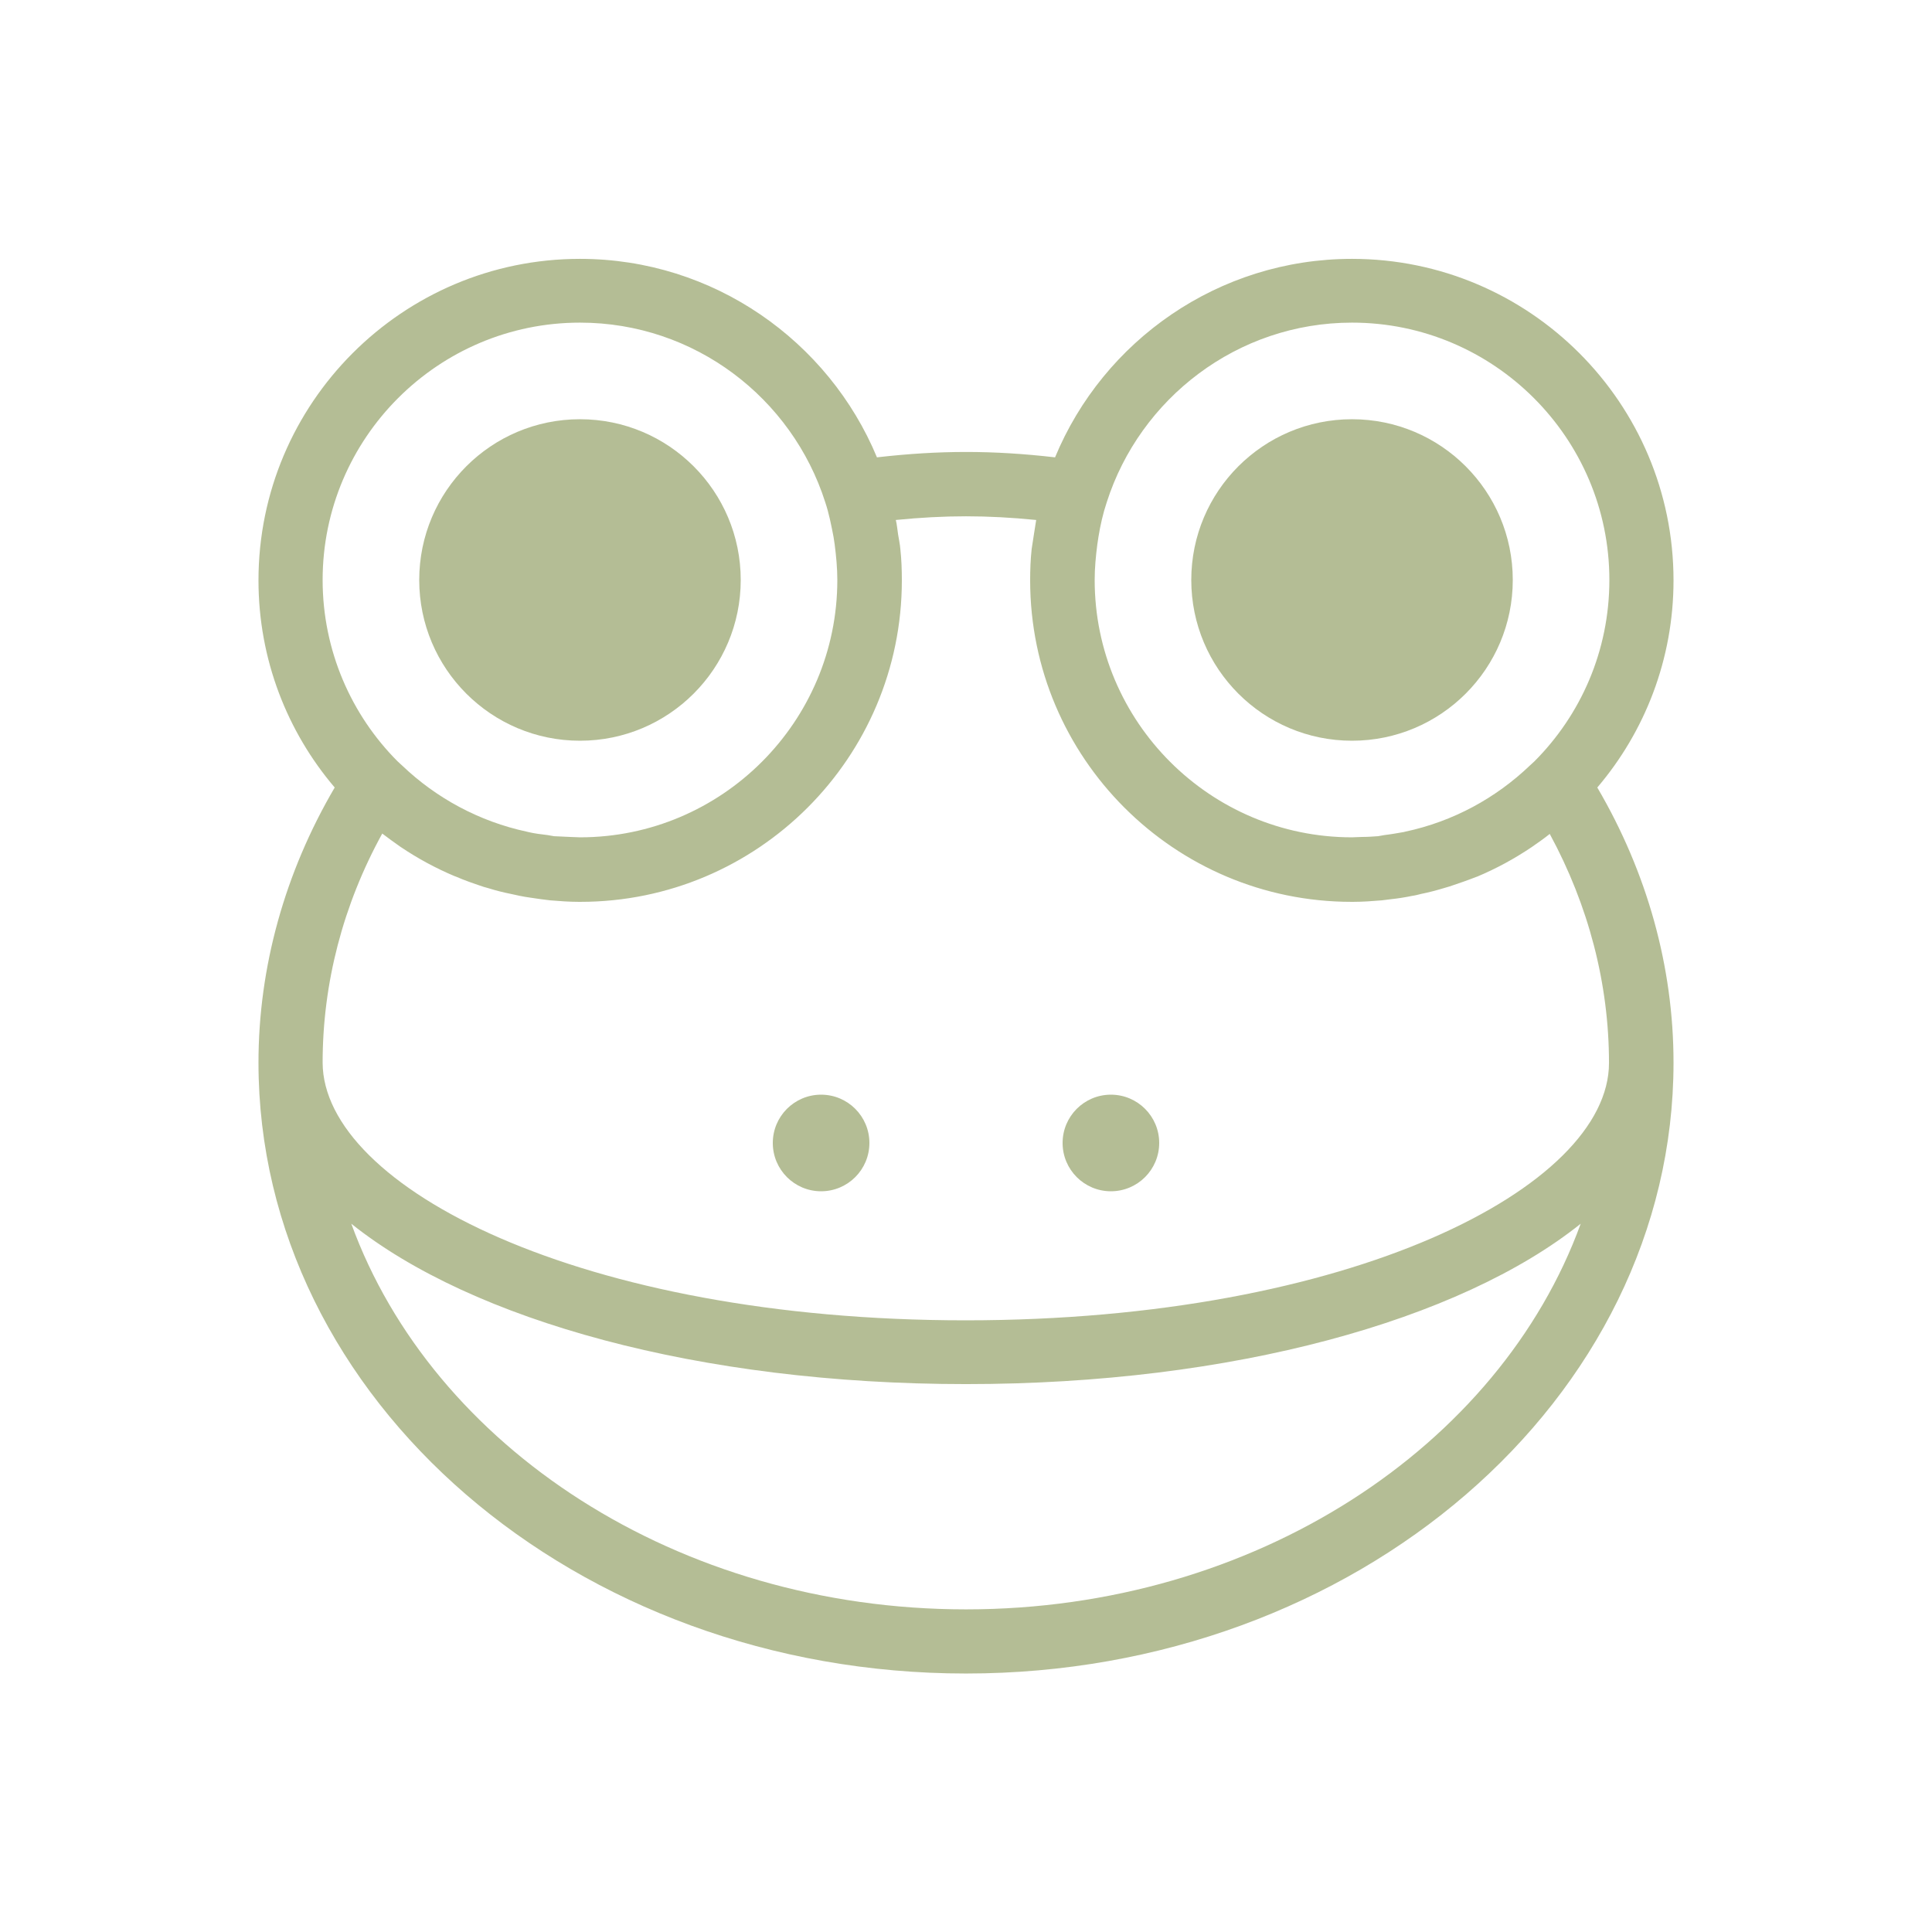
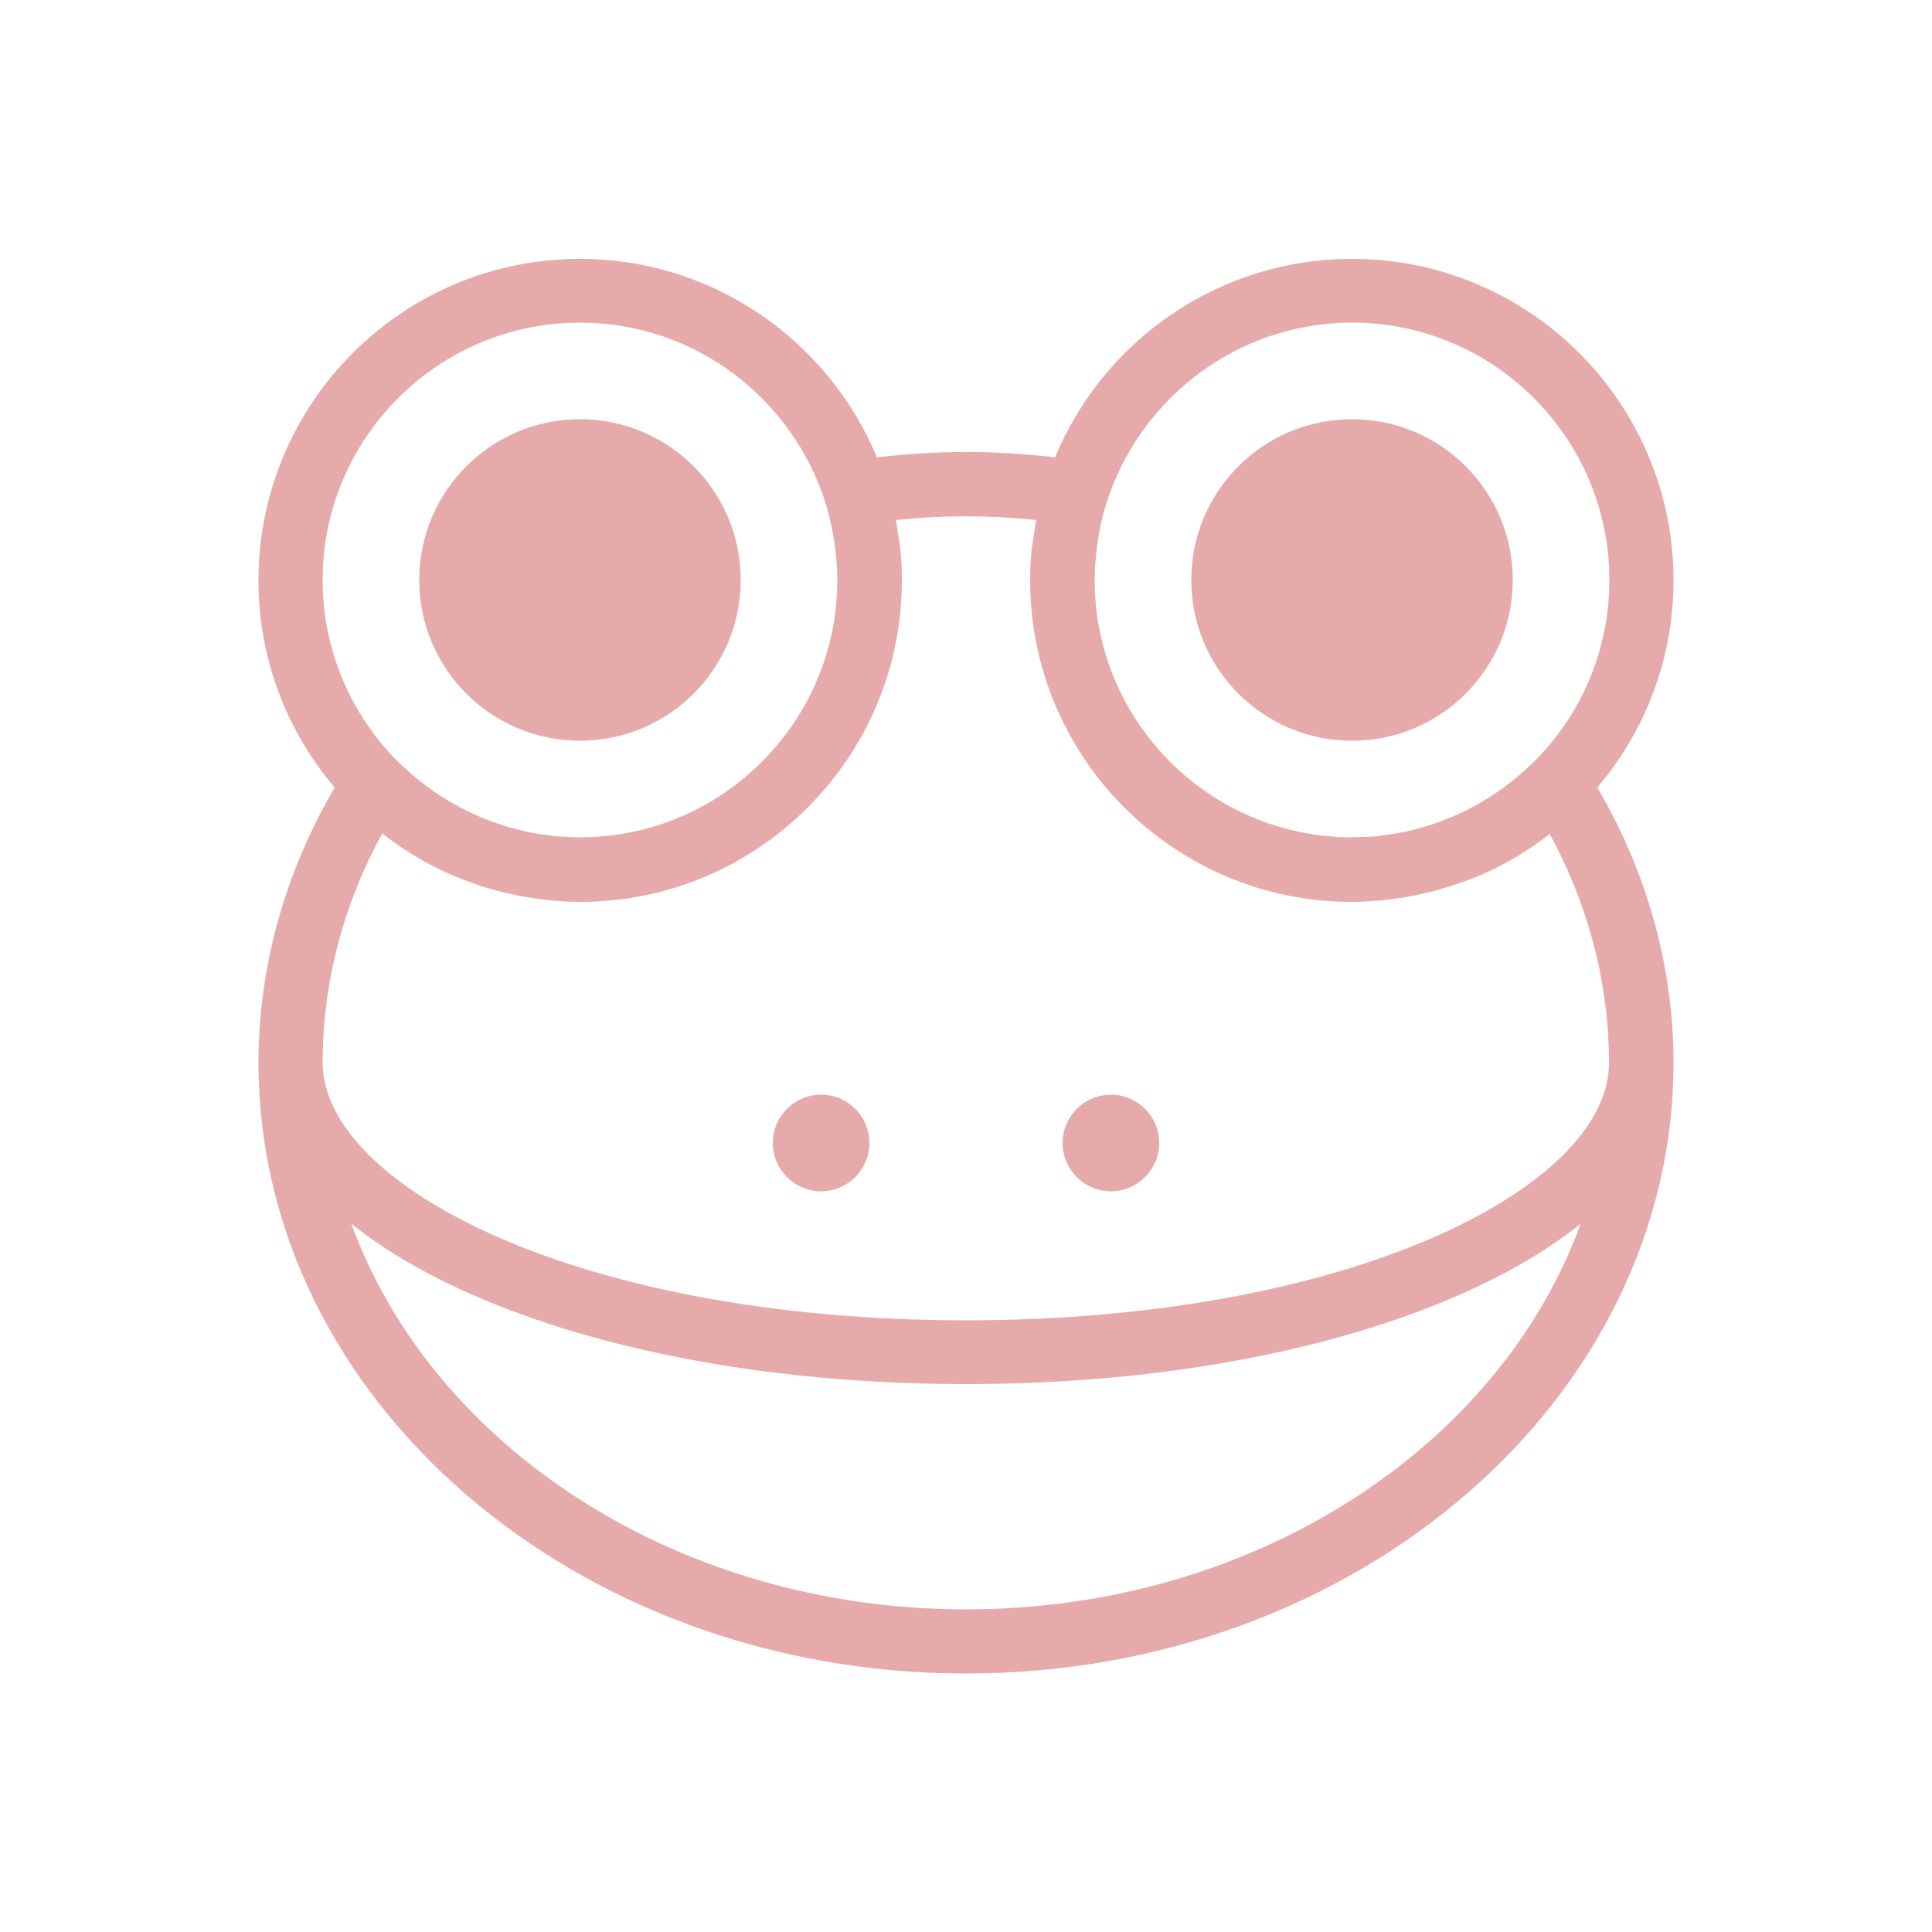
- <svg xmlns="http://www.w3.org/2000/svg" fill="rgba(106, 124, 44, .5)" version="1.1" x="0px" y="0px" viewBox="0 0 512 512" enable-background="new 0 0 512 512" xml:space="preserve">
+ <svg xmlns="http://www.w3.org/2000/svg" fill="rgba(209, 87, 87, .5)" version="1.1" x="0px" y="0px" viewBox="0 0 512 512" enable-background="new 0 0 512 512" xml:space="preserve">
  <g>
    <circle cx="153.7" cy="153.7" r="42.6" />
    <circle cx="358.3" cy="153.7" r="42.6" />
    <path d="M423.3,208.7c12.6-14.8,20.2-34,20.2-54.9c0-47-38.2-85.2-85.2-85.2c-35.4,0-65.9,21.7-78.7,52.6   c-16.5-1.9-30.6-1.9-47.2,0c-12.8-30.8-43.3-52.6-78.7-52.6c-47,0-85.2,38.2-85.2,85.2c0,20.9,7.6,40.1,20.2,54.9   c-13.2,22.5-20.2,47.6-20.2,72.9v0l0,0v0c0,89.3,84.1,161.9,187.5,161.9s187.5-72.6,187.5-161.9v0l0,0v0   C443.5,256.2,436.5,231.2,423.3,208.7z M358.3,85.5c37.6,0,68.2,30.6,68.2,68.2c0,18.8-7.6,35.8-19.9,48.1   c-0.4,0.4-0.8,0.7-1.2,1.1c-9,8.6-20.3,14.8-33,17.5c-0.1,0-0.3,0.1-0.4,0.1c-1.7,0.3-3.4,0.6-5.1,0.8c-0.6,0.1-1.2,0.2-1.7,0.3   c-1.4,0.1-2.9,0.2-4.3,0.2c-0.9,0-1.7,0.1-2.6,0.1c-37.6,0-68.2-30.6-68.2-68.2c0,0,0,0,0,0c0-3.2,0.3-6.3,0.7-9.4   c0.1-0.7,0.2-1.4,0.3-2c0.5-3.1,1.2-6.2,2.2-9.2C302.1,105.6,327.9,85.5,358.3,85.5z M153.7,85.5c30.4,0,56.2,20,65,47.6   c1,3,1.6,6.1,2.2,9.2c0.1,0.7,0.2,1.4,0.3,2c0.4,3.1,0.7,6.3,0.7,9.4c0,0,0,0,0,0c0,37.6-30.6,68.2-68.2,68.2   c-0.9,0-1.7-0.1-2.6-0.1c-1.4-0.1-2.9-0.1-4.3-0.2c-0.6-0.1-1.2-0.2-1.7-0.3c-1.7-0.2-3.4-0.4-5.1-0.8c-0.1,0-0.3-0.1-0.4-0.1   c-12.6-2.7-24-8.9-33-17.5c-0.4-0.4-0.8-0.7-1.2-1.1c-12.3-12.3-19.9-29.4-19.9-48.1C85.5,116.1,116.1,85.5,153.7,85.5z    M101.3,220.9c1.6,1.2,3.2,2.4,4.8,3.5c0,0,0,0,0,0c4.6,3.1,9.4,5.7,14.4,7.8c0.1,0,0.2,0.1,0.3,0.1c2.3,1,4.6,1.8,7,2.6   c0.5,0.2,1.1,0.3,1.7,0.5c1.9,0.6,3.9,1.1,5.9,1.5c0.8,0.2,1.5,0.3,2.3,0.5c1.9,0.4,3.8,0.6,5.7,0.9c0.8,0.1,1.6,0.2,2.4,0.3   c2.5,0.2,5,0.4,7.6,0.4c0.1,0,0.3,0,0.4,0c47,0,85.2-38.2,85.2-85.2v0v0c0-2.8-0.1-5.6-0.4-8.3c-0.1-1.3-0.4-2.6-0.6-3.9   c-0.2-1.3-0.3-2.6-0.6-3.8c13.1-1.3,24.1-1.3,37.2,0c-0.2,1.3-0.4,2.6-0.6,3.8c-0.2,1.3-0.4,2.6-0.6,3.9c-0.3,2.8-0.4,5.5-0.4,8.3   v0v0c0,47,38.2,85.2,85.2,85.2c0.1,0,0.3,0,0.4,0c2.6,0,5.1-0.2,7.6-0.4c0.8-0.1,1.6-0.2,2.4-0.3c1.9-0.2,3.8-0.5,5.7-0.9   c0.8-0.1,1.5-0.3,2.3-0.5c2-0.4,3.9-0.9,5.9-1.5c0.6-0.2,1.1-0.3,1.7-0.5c2.4-0.8,4.7-1.6,7-2.5c0.1,0,0.2-0.1,0.3-0.1   c5-2.1,9.8-4.7,14.4-7.8c0,0,0,0,0,0c1.6-1.1,3.3-2.3,4.8-3.5c10.3,19,15.7,39.7,15.7,60.7l0,0c0,32.9-68.5,68.2-170.5,68.2   S85.6,314.5,85.5,281.6l0,0C85.5,260.6,90.9,239.8,101.3,220.9z M256,426.5c-76.5,0-141.4-43.1-162.9-102.2   c32,25.6,92.2,42.5,162.9,42.5s130.9-16.9,162.9-42.5C397.4,383.4,332.5,426.5,256,426.5z" />
    <circle cx="217.6" cy="302.9" r="12.8" />
    <circle cx="294.4" cy="302.9" r="12.8" />
  </g>
</svg>
